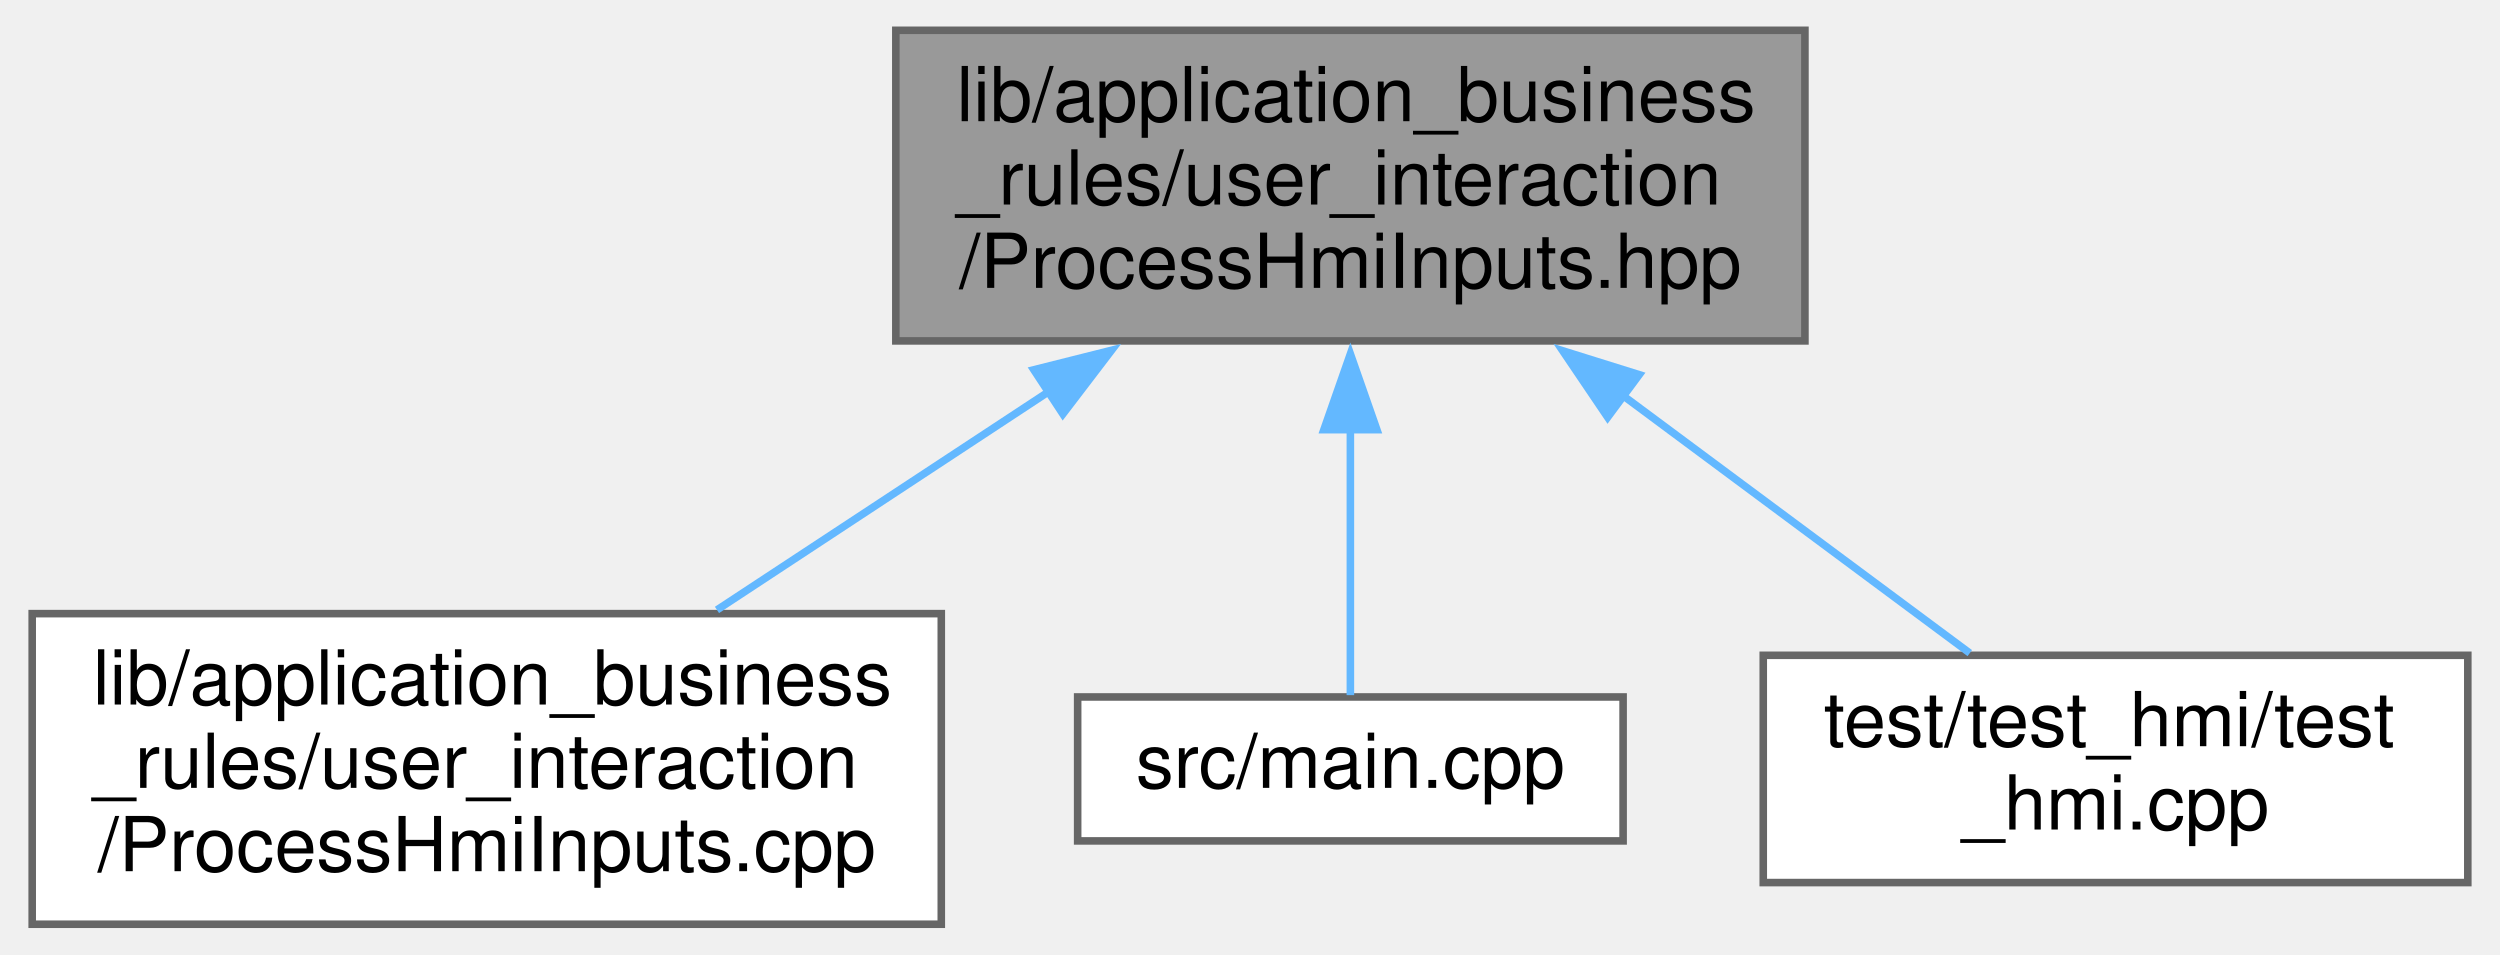
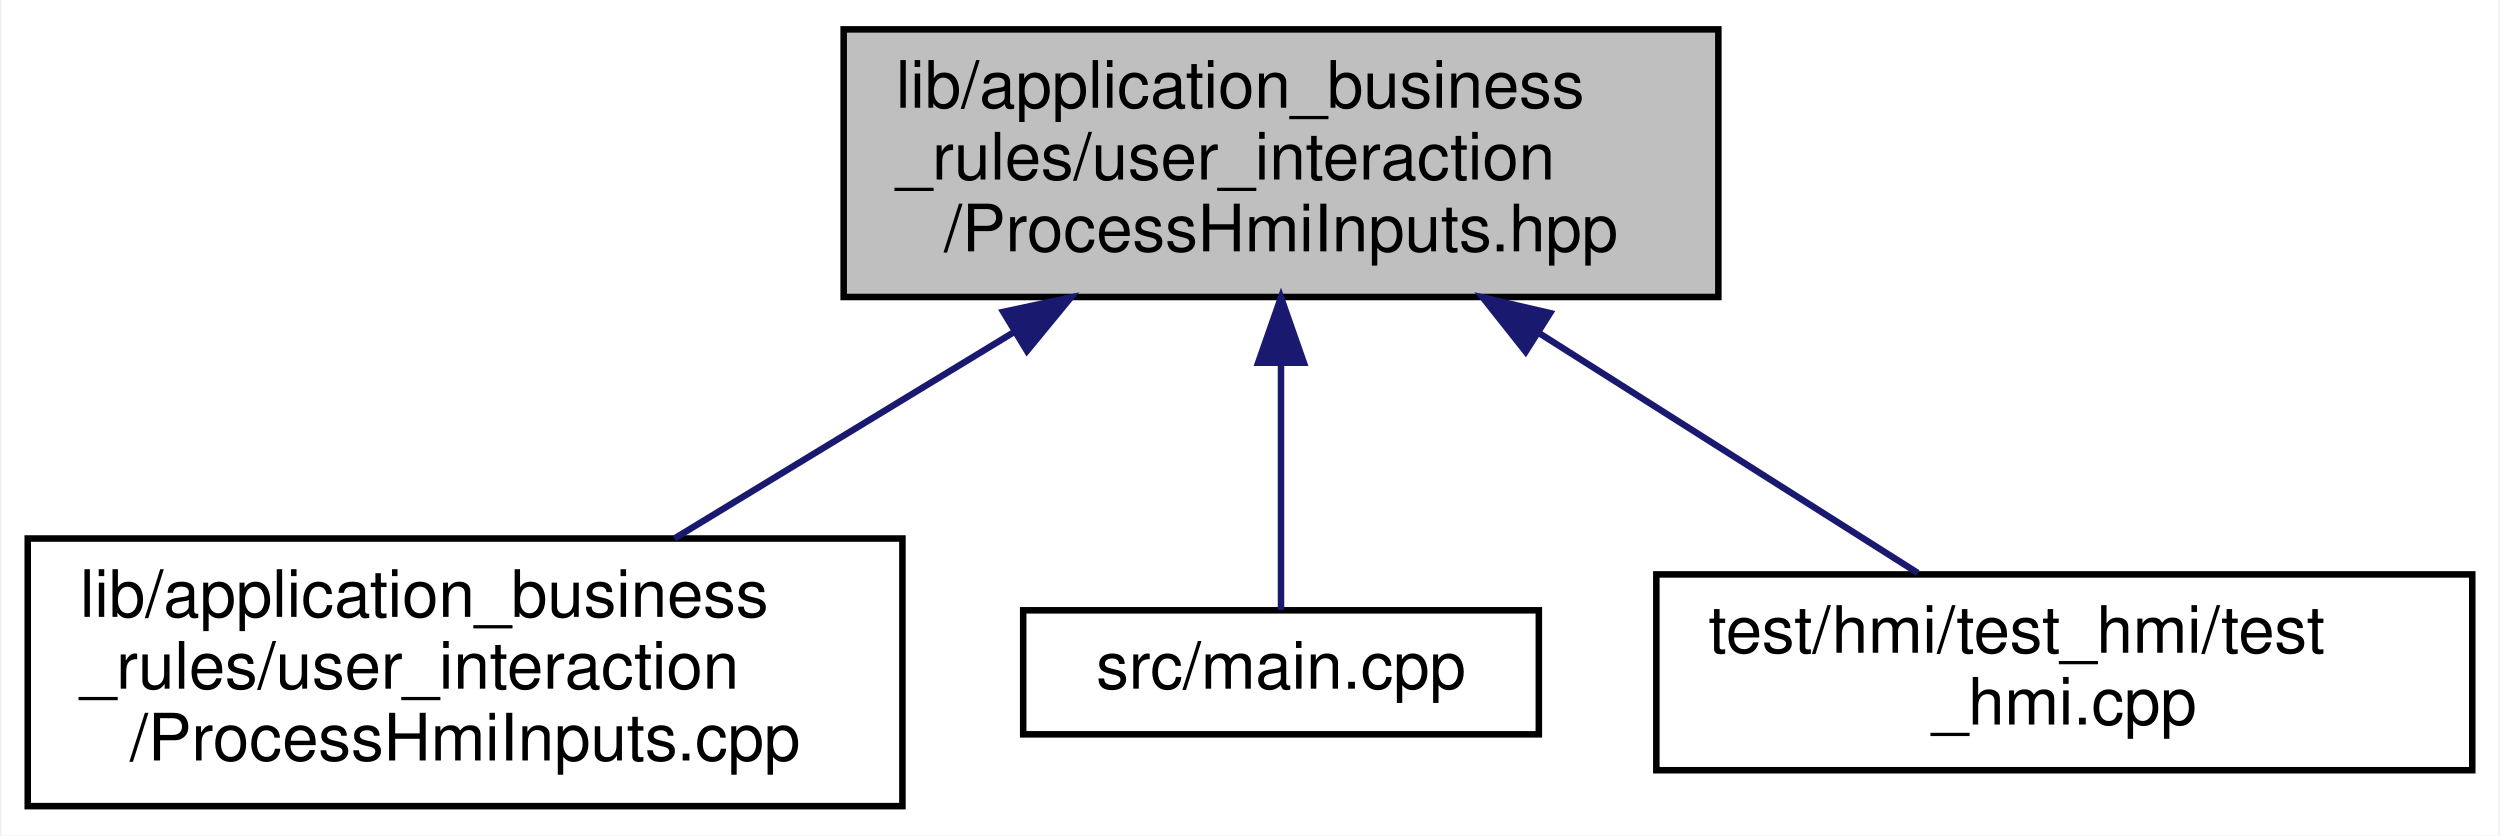
- <svg xmlns="http://www.w3.org/2000/svg" xmlns:xlink="http://www.w3.org/1999/xlink" width="330pt" height="126pt" viewBox="0.00 0.00 329.50 126.00">
-   <g id="graph0" class="graph" transform="scale(1 1) rotate(0) translate(4 122)">
+ <svg xmlns="http://www.w3.org/2000/svg" xmlns:xlink="http://www.w3.org/1999/xlink" width="383pt" height="128pt" viewBox="0.00 0.00 382.50 128.00">
+   <g id="graph0" class="graph" transform="scale(1 1) rotate(0) translate(4 124)">
+     <polygon fill="white" stroke="transparent" points="-4,4 -4,-124 378.5,-124 378.5,4 -4,4" />
    <g id="node1" class="node">
      <g id="a_node1">
        <a xlink:title=" ">
-           <polygon fill="#999999" stroke="#666666" points="234,-118 114,-118 114,-77 234,-77 234,-118" />
-           <text text-anchor="start" x="122" y="-106" font-family="Helvetica,sans-Serif" font-size="10.00">lib/application_business</text>
-           <text text-anchor="start" x="122" y="-95" font-family="Helvetica,sans-Serif" font-size="10.00">_rules/user_interaction</text>
-           <text text-anchor="middle" x="174" y="-84" font-family="Helvetica,sans-Serif" font-size="10.00">/ProcessHmiInputs.hpp</text>
+           <polygon fill="#bfbfbf" stroke="black" points="125,-78.5 125,-119.5 259,-119.5 259,-78.5 125,-78.5" />
+           <text text-anchor="start" x="133" y="-107.5" font-family="Helvetica,sans-Serif" font-size="10.00">lib/application_business</text>
+           <text text-anchor="start" x="133" y="-96.5" font-family="Helvetica,sans-Serif" font-size="10.00">_rules/user_interaction</text>
+           <text text-anchor="middle" x="192" y="-85.5" font-family="Helvetica,sans-Serif" font-size="10.00">/ProcessHmiInputs.hpp</text>
        </a>
      </g>
    </g>
    <g id="node2" class="node">
      <g id="a_node2">
        <a xlink:href="ProcessHmiInputs_8cpp.xhtml" target="_top" xlink:title=" ">
-           <polygon fill="white" stroke="#666666" points="120,-41 0,-41 0,0 120,0 120,-41" />
-           <text text-anchor="start" x="8" y="-29" font-family="Helvetica,sans-Serif" font-size="10.00">lib/application_business</text>
-           <text text-anchor="start" x="8" y="-18" font-family="Helvetica,sans-Serif" font-size="10.00">_rules/user_interaction</text>
-           <text text-anchor="middle" x="60" y="-7" font-family="Helvetica,sans-Serif" font-size="10.00">/ProcessHmiInputs.cpp</text>
+           <polygon fill="white" stroke="black" points="0,-0.5 0,-41.5 134,-41.5 134,-0.5 0,-0.5" />
+           <text text-anchor="start" x="8" y="-29.5" font-family="Helvetica,sans-Serif" font-size="10.00">lib/application_business</text>
+           <text text-anchor="start" x="8" y="-18.5" font-family="Helvetica,sans-Serif" font-size="10.00">_rules/user_interaction</text>
+           <text text-anchor="middle" x="67" y="-7.5" font-family="Helvetica,sans-Serif" font-size="10.00">/ProcessHmiInputs.cpp</text>
        </a>
      </g>
    </g>
    <g id="edge1" class="edge">
-       <path fill="none" stroke="#63b8ff" d="M134.53,-70.53C120.07,-61.02 103.94,-50.41 90.39,-41.49" />
-       <polygon fill="#63b8ff" stroke="#63b8ff" points="132.21,-73.19 142.48,-75.77 136.05,-67.35 132.21,-73.19" />
+       <path fill="none" stroke="midnightblue" d="M151.22,-73.2C134.3,-62.92 114.96,-51.16 99.08,-41.51" />
+       <polygon fill="midnightblue" stroke="midnightblue" points="149.45,-76.22 159.81,-78.43 153.08,-70.24 149.45,-76.22" />
    </g>
    <g id="node3" class="node">
      <g id="a_node3">
        <a xlink:href="main_8cpp.xhtml" target="_top" xlink:title=" ">
-           <polygon fill="white" stroke="#666666" points="210,-30 138,-30 138,-11 210,-11 210,-30" />
-           <text text-anchor="middle" x="174" y="-18" font-family="Helvetica,sans-Serif" font-size="10.00">src/main.cpp</text>
+           <polygon fill="white" stroke="black" points="152.5,-11.5 152.5,-30.5 231.5,-30.5 231.5,-11.5 152.5,-11.5" />
+           <text text-anchor="middle" x="192" y="-18.5" font-family="Helvetica,sans-Serif" font-size="10.00">src/main.cpp</text>
        </a>
      </g>
    </g>
    <g id="edge2" class="edge">
-       <path fill="none" stroke="#63b8ff" d="M174,-65.53C174,-52.74 174,-38.92 174,-30.24" />
-       <polygon fill="#63b8ff" stroke="#63b8ff" points="170.5,-65.28 174,-75.28 177.5,-65.28 170.5,-65.28" />
+       <path fill="none" stroke="midnightblue" d="M192,-68.05C192,-54.56 192,-39.65 192,-30.55" />
+       <polygon fill="midnightblue" stroke="midnightblue" points="188.5,-68.43 192,-78.43 195.5,-68.43 188.5,-68.43" />
    </g>
    <g id="node4" class="node">
      <g id="a_node4">
        <a xlink:href="test__hmi_8cpp.xhtml" target="_top" xlink:title=" ">
-           <polygon fill="white" stroke="#666666" points="321.5,-35.5 228.5,-35.5 228.5,-5.5 321.5,-5.5 321.5,-35.5" />
-           <text text-anchor="start" x="236.5" y="-23.5" font-family="Helvetica,sans-Serif" font-size="10.00">test/test_hmi/test</text>
-           <text text-anchor="middle" x="275" y="-12.5" font-family="Helvetica,sans-Serif" font-size="10.00">_hmi.cpp</text>
+           <polygon fill="white" stroke="black" points="249.5,-6 249.5,-36 374.5,-36 374.5,-6 249.5,-6" />
+           <text text-anchor="start" x="257.5" y="-24" font-family="Helvetica,sans-Serif" font-size="10.00">test/hmi/test_hmi/test</text>
+           <text text-anchor="middle" x="312" y="-13" font-family="Helvetica,sans-Serif" font-size="10.00">_hmi.cpp</text>
        </a>
      </g>
    </g>
    <g id="edge3" class="edge">
-       <path fill="none" stroke="#63b8ff" d="M209.65,-70.03C225.17,-58.5 242.75,-45.45 255.76,-35.79" />
-       <polygon fill="#63b8ff" stroke="#63b8ff" points="207.96,-66.92 202.02,-75.7 212.13,-72.54 207.96,-66.92" />
+       <path fill="none" stroke="midnightblue" d="M231.5,-72.99C250.77,-60.78 273.24,-46.55 289.54,-36.23" />
+       <polygon fill="midnightblue" stroke="midnightblue" points="229.48,-70.12 222.9,-78.43 233.22,-76.03 229.48,-70.12" />
    </g>
  </g>
</svg>
